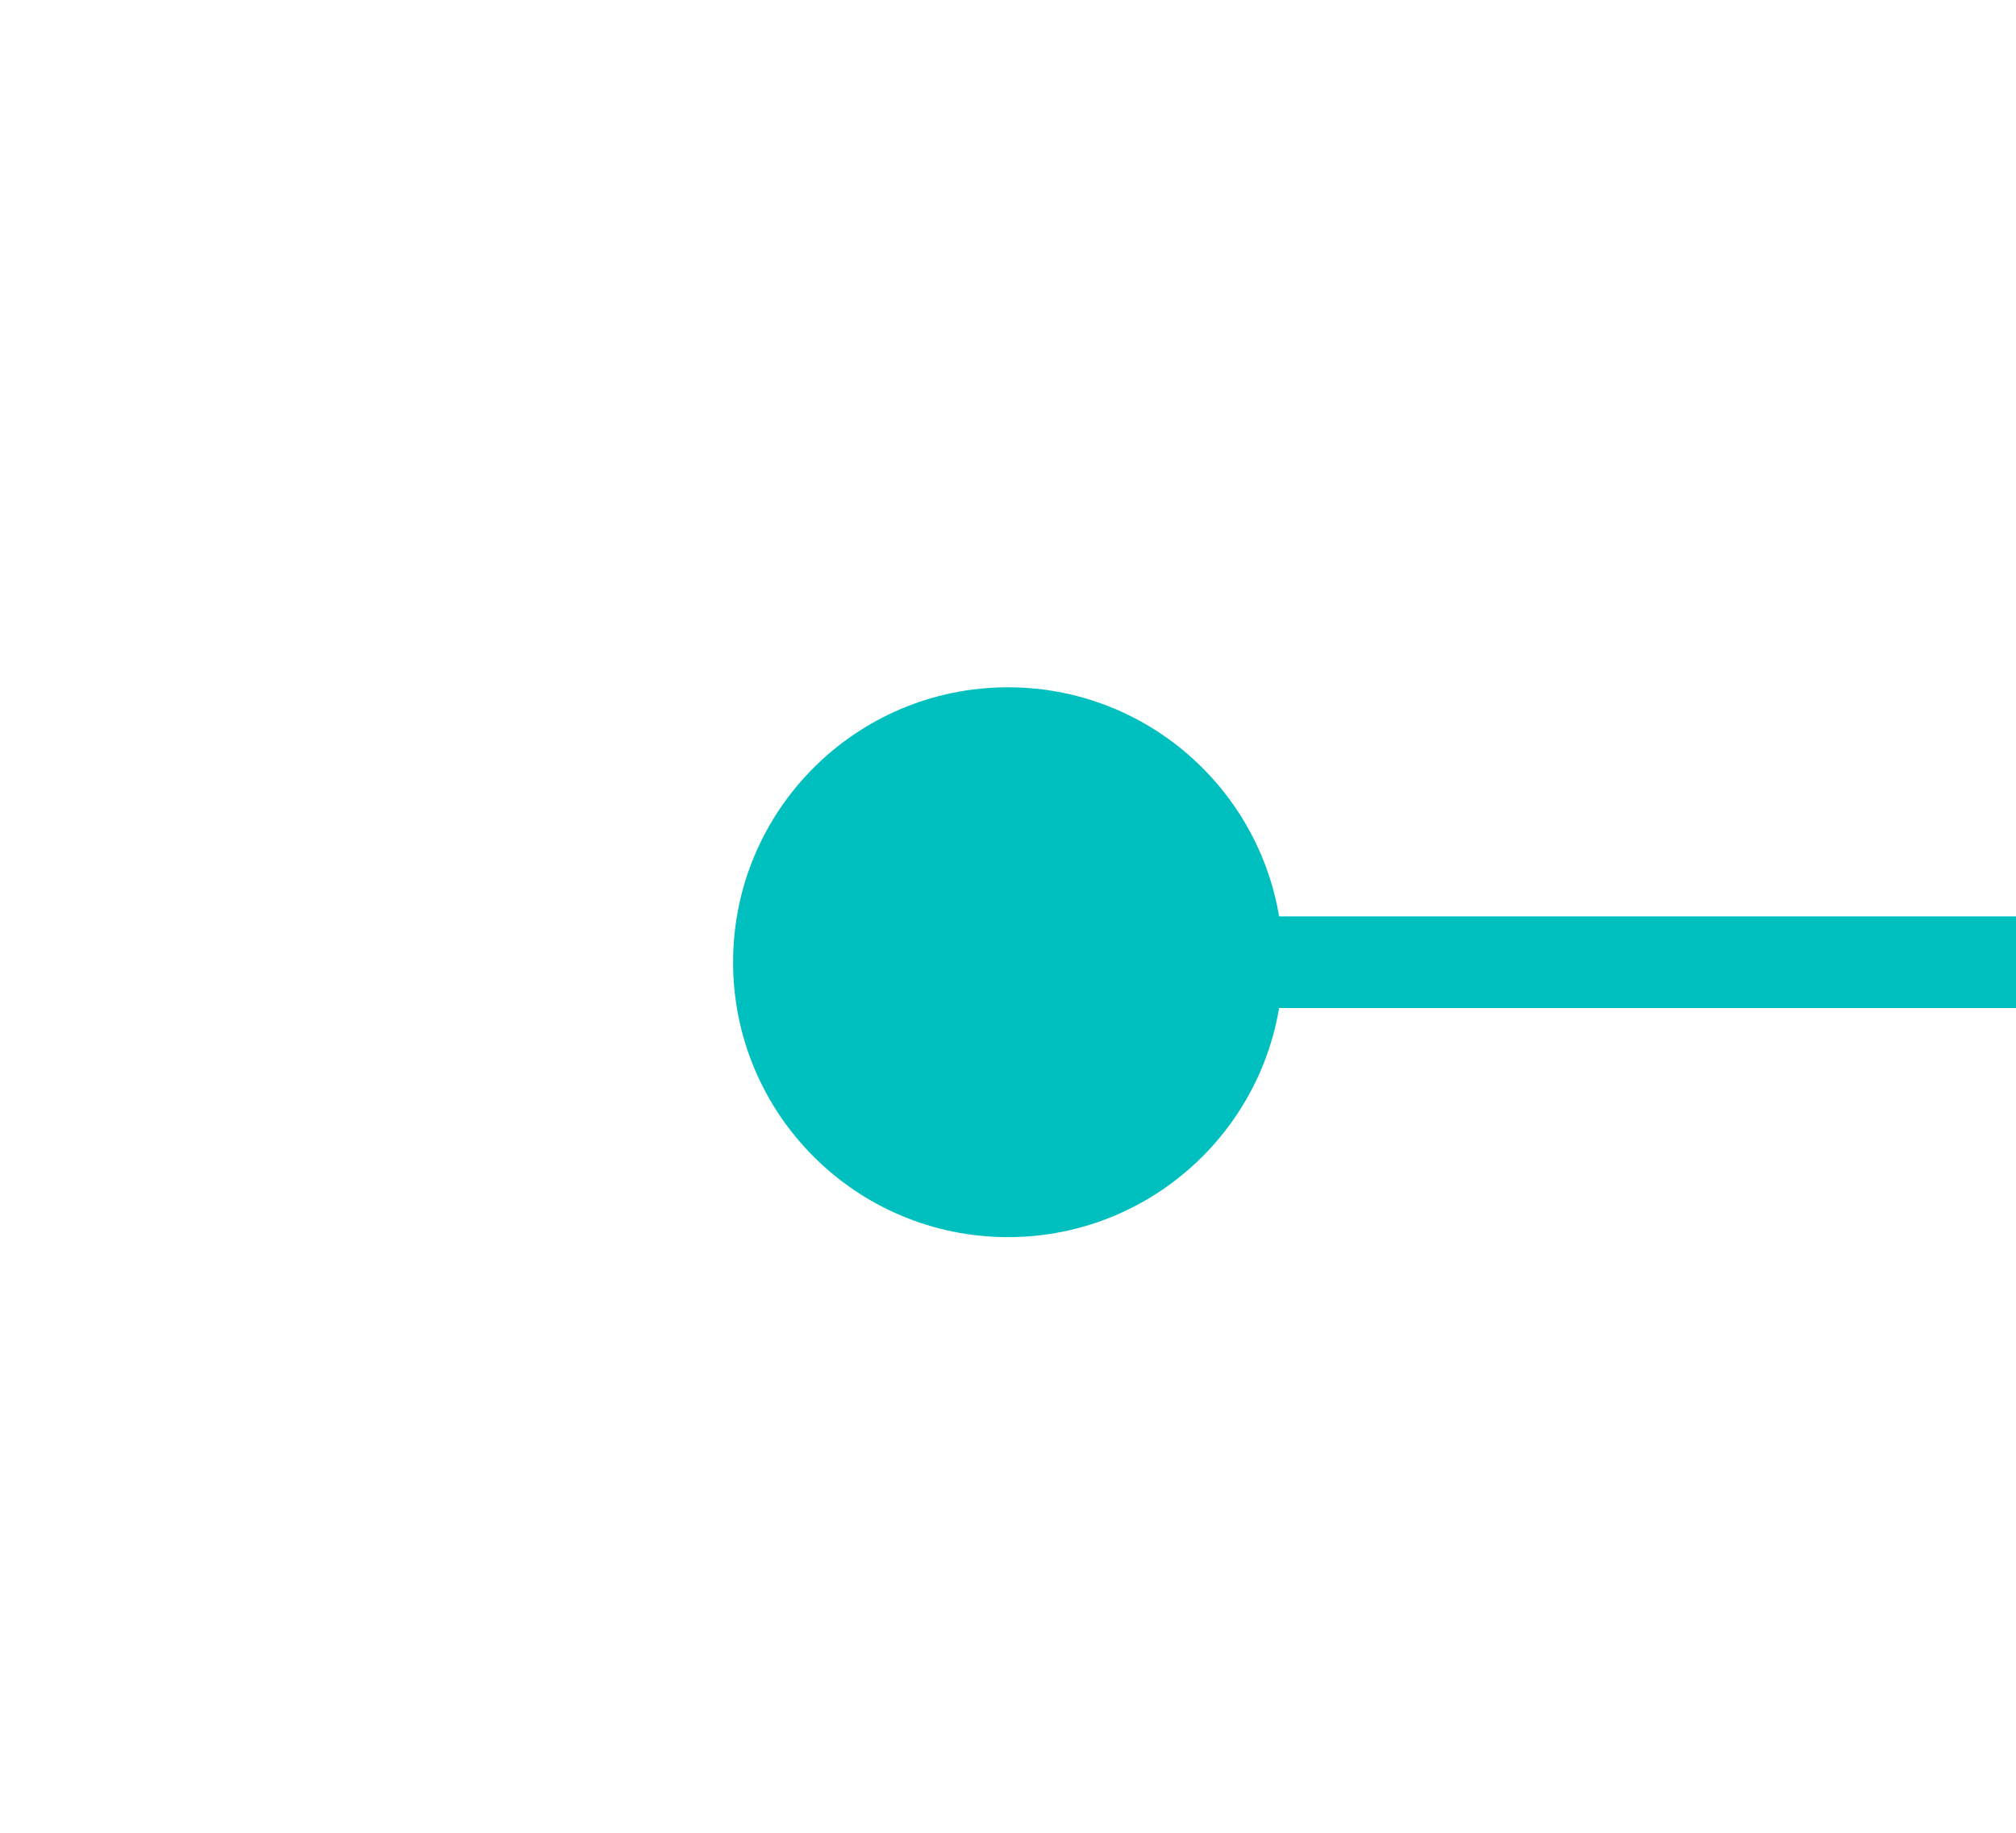
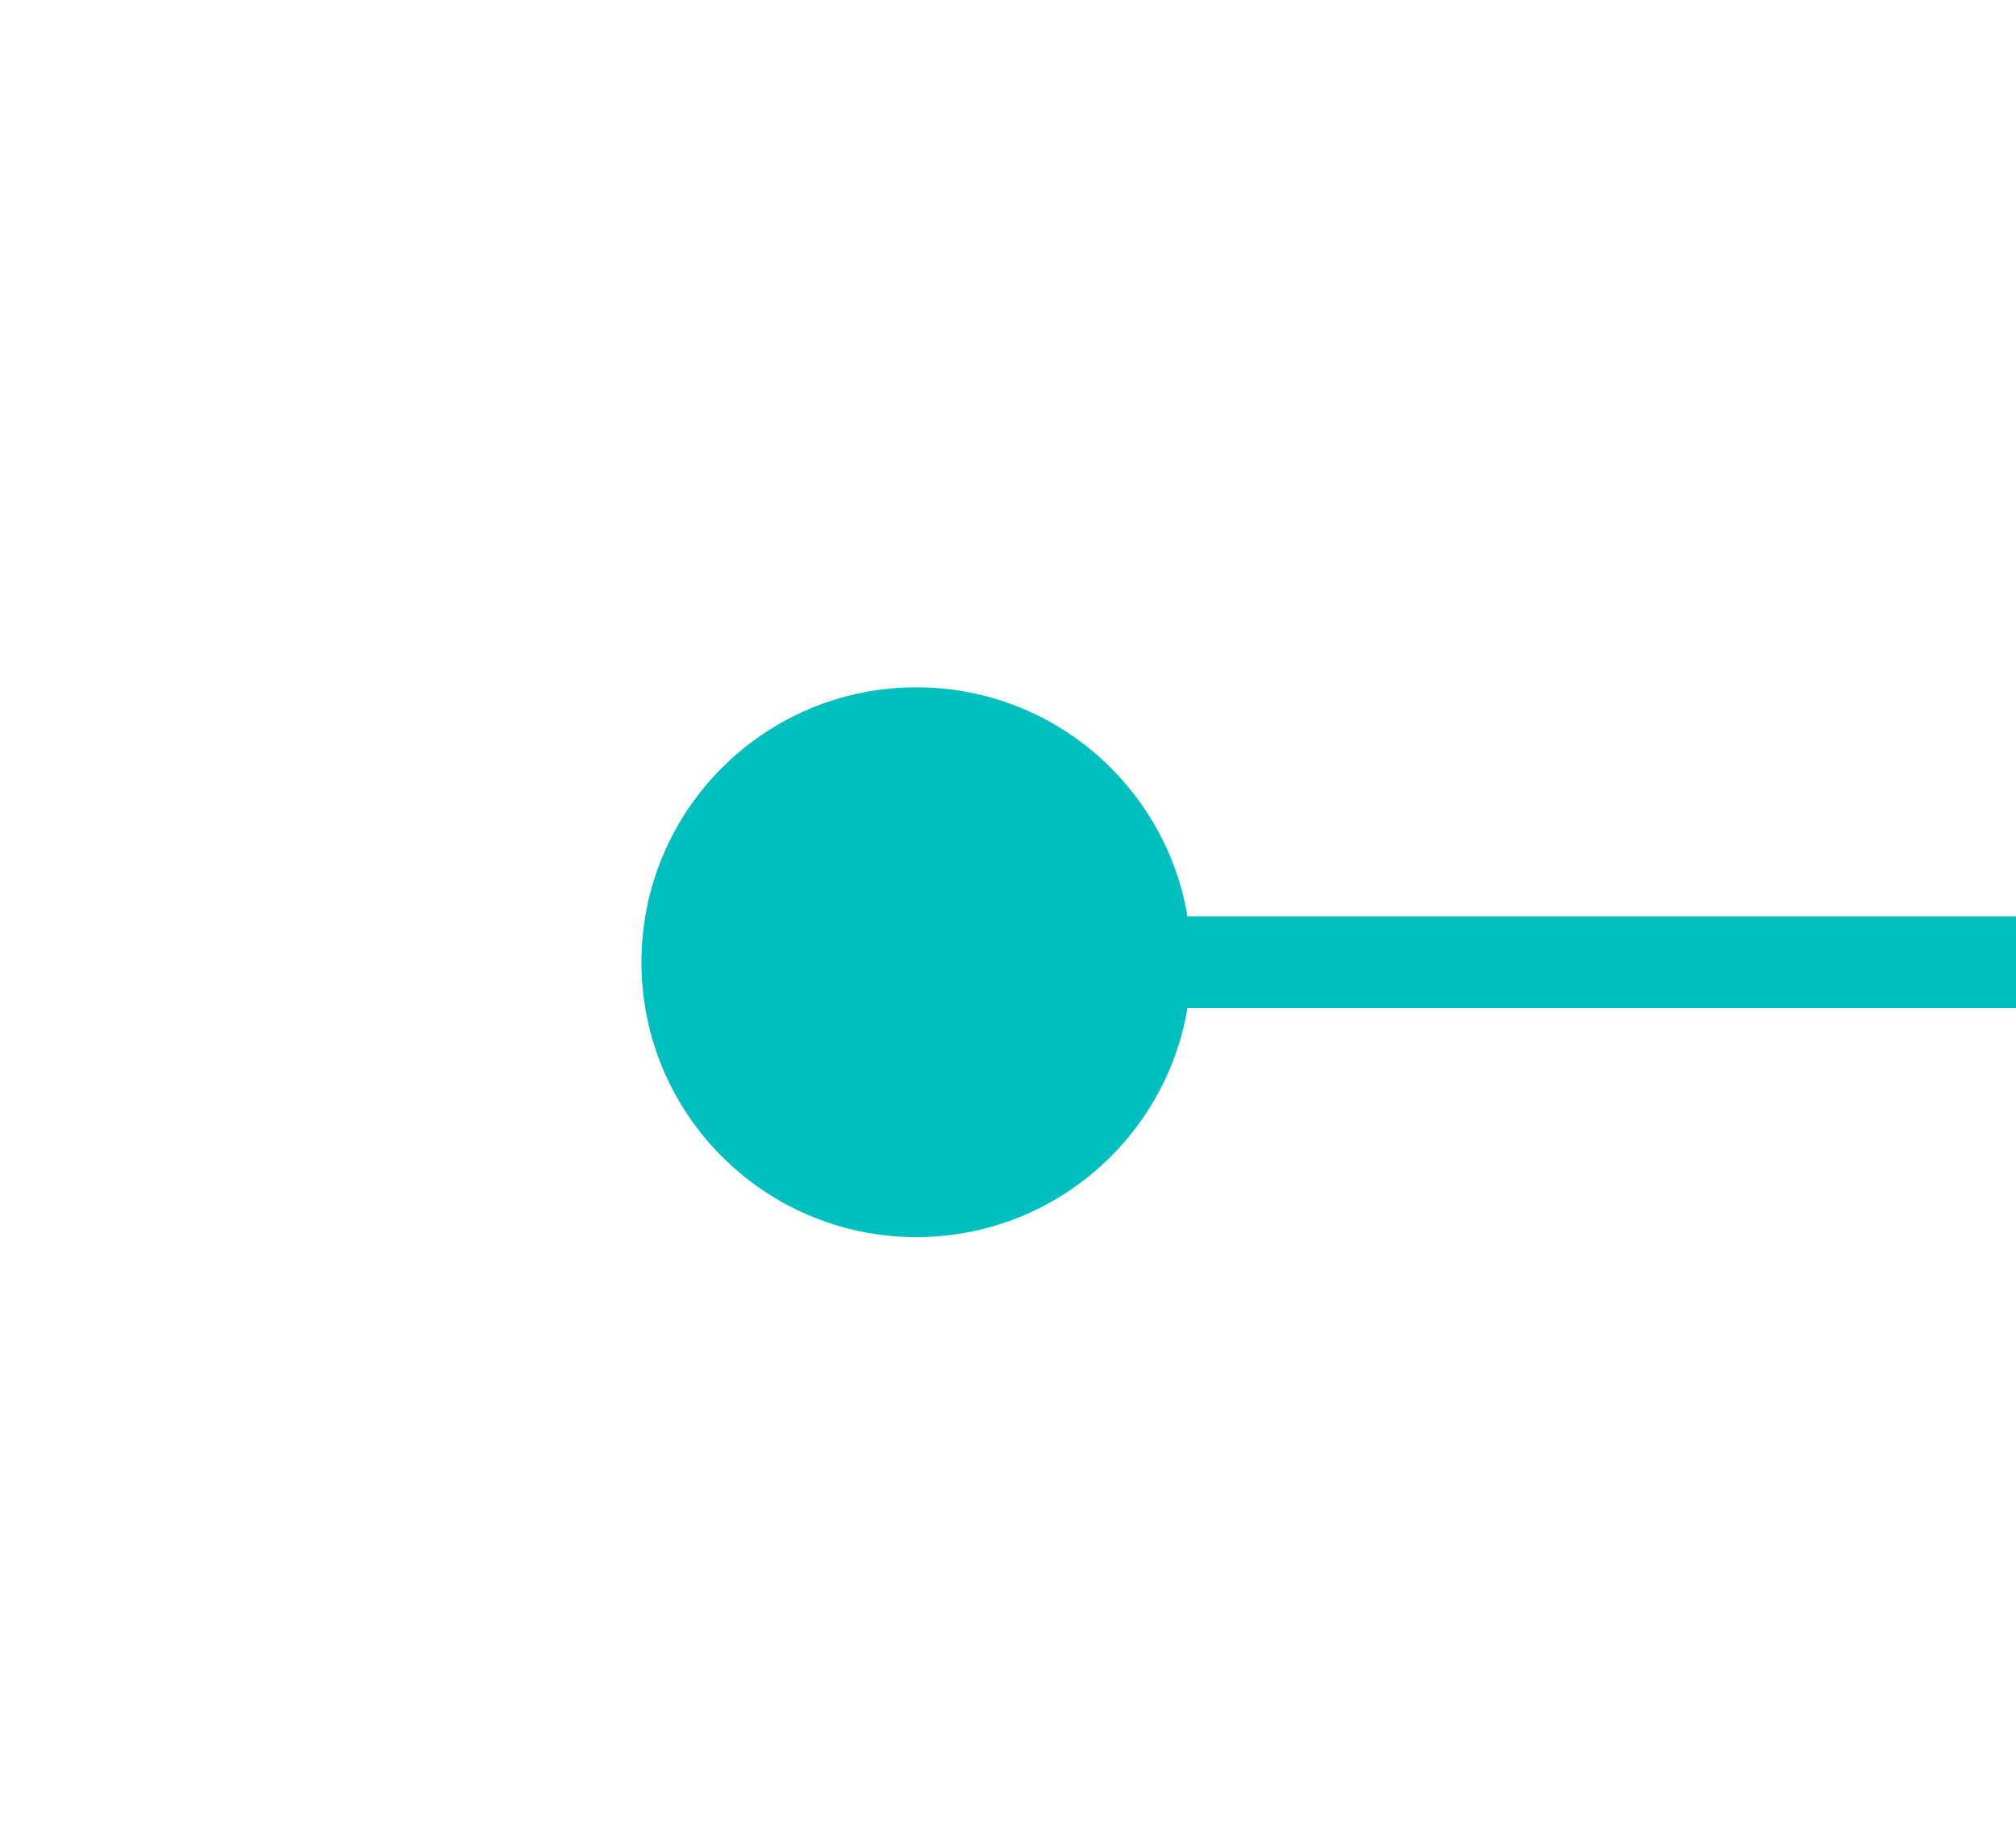
- <svg xmlns="http://www.w3.org/2000/svg" version="1.1" width="22px" height="20px" preserveAspectRatio="xMinYMid meet" viewBox="570 8521  22 18">
-   <path d="M 581 8527.5  A 3 3 0 0 0 578 8530.5 A 3 3 0 0 0 581 8533.5 A 3 3 0 0 0 584 8530.5 A 3 3 0 0 0 581 8527.5 Z M 790.946 8525.854  L 795.593 8530.5  L 790.946 8535.146  L 791.654 8535.854  L 796.654 8530.854  L 797.007 8530.5  L 796.654 8530.146  L 791.654 8525.146  L 790.946 8525.854  Z " fill-rule="nonzero" fill="#00bfbf" stroke="none" />
-   <path d="M 579 8530.5  L 796 8530.5  " stroke-width="1" stroke="#00bfbf" fill="none" />
+ <svg xmlns="http://www.w3.org/2000/svg" version="1.1" width="22px" height="20px" preserveAspectRatio="xMinYMid meet" viewBox="590 8501  22 18">
+   <path d="M 600 8507.5  A 3 3 0 0 0 597 8510.5 A 3 3 0 0 0 600 8513.5 A 3 3 0 0 0 603 8510.5 A 3 3 0 0 0 600 8507.5 Z M 790.946 8505.854  L 795.593 8510.5  L 790.946 8515.146  L 791.654 8515.854  L 796.654 8510.854  L 797.007 8510.5  L 796.654 8510.146  L 791.654 8505.146  L 790.946 8505.854  Z " fill-rule="nonzero" fill="#00bfbf" stroke="none" />
+   <path d="M 598 8510.5  L 796 8510.5  " stroke-width="1" stroke="#00bfbf" fill="none" />
</svg>
